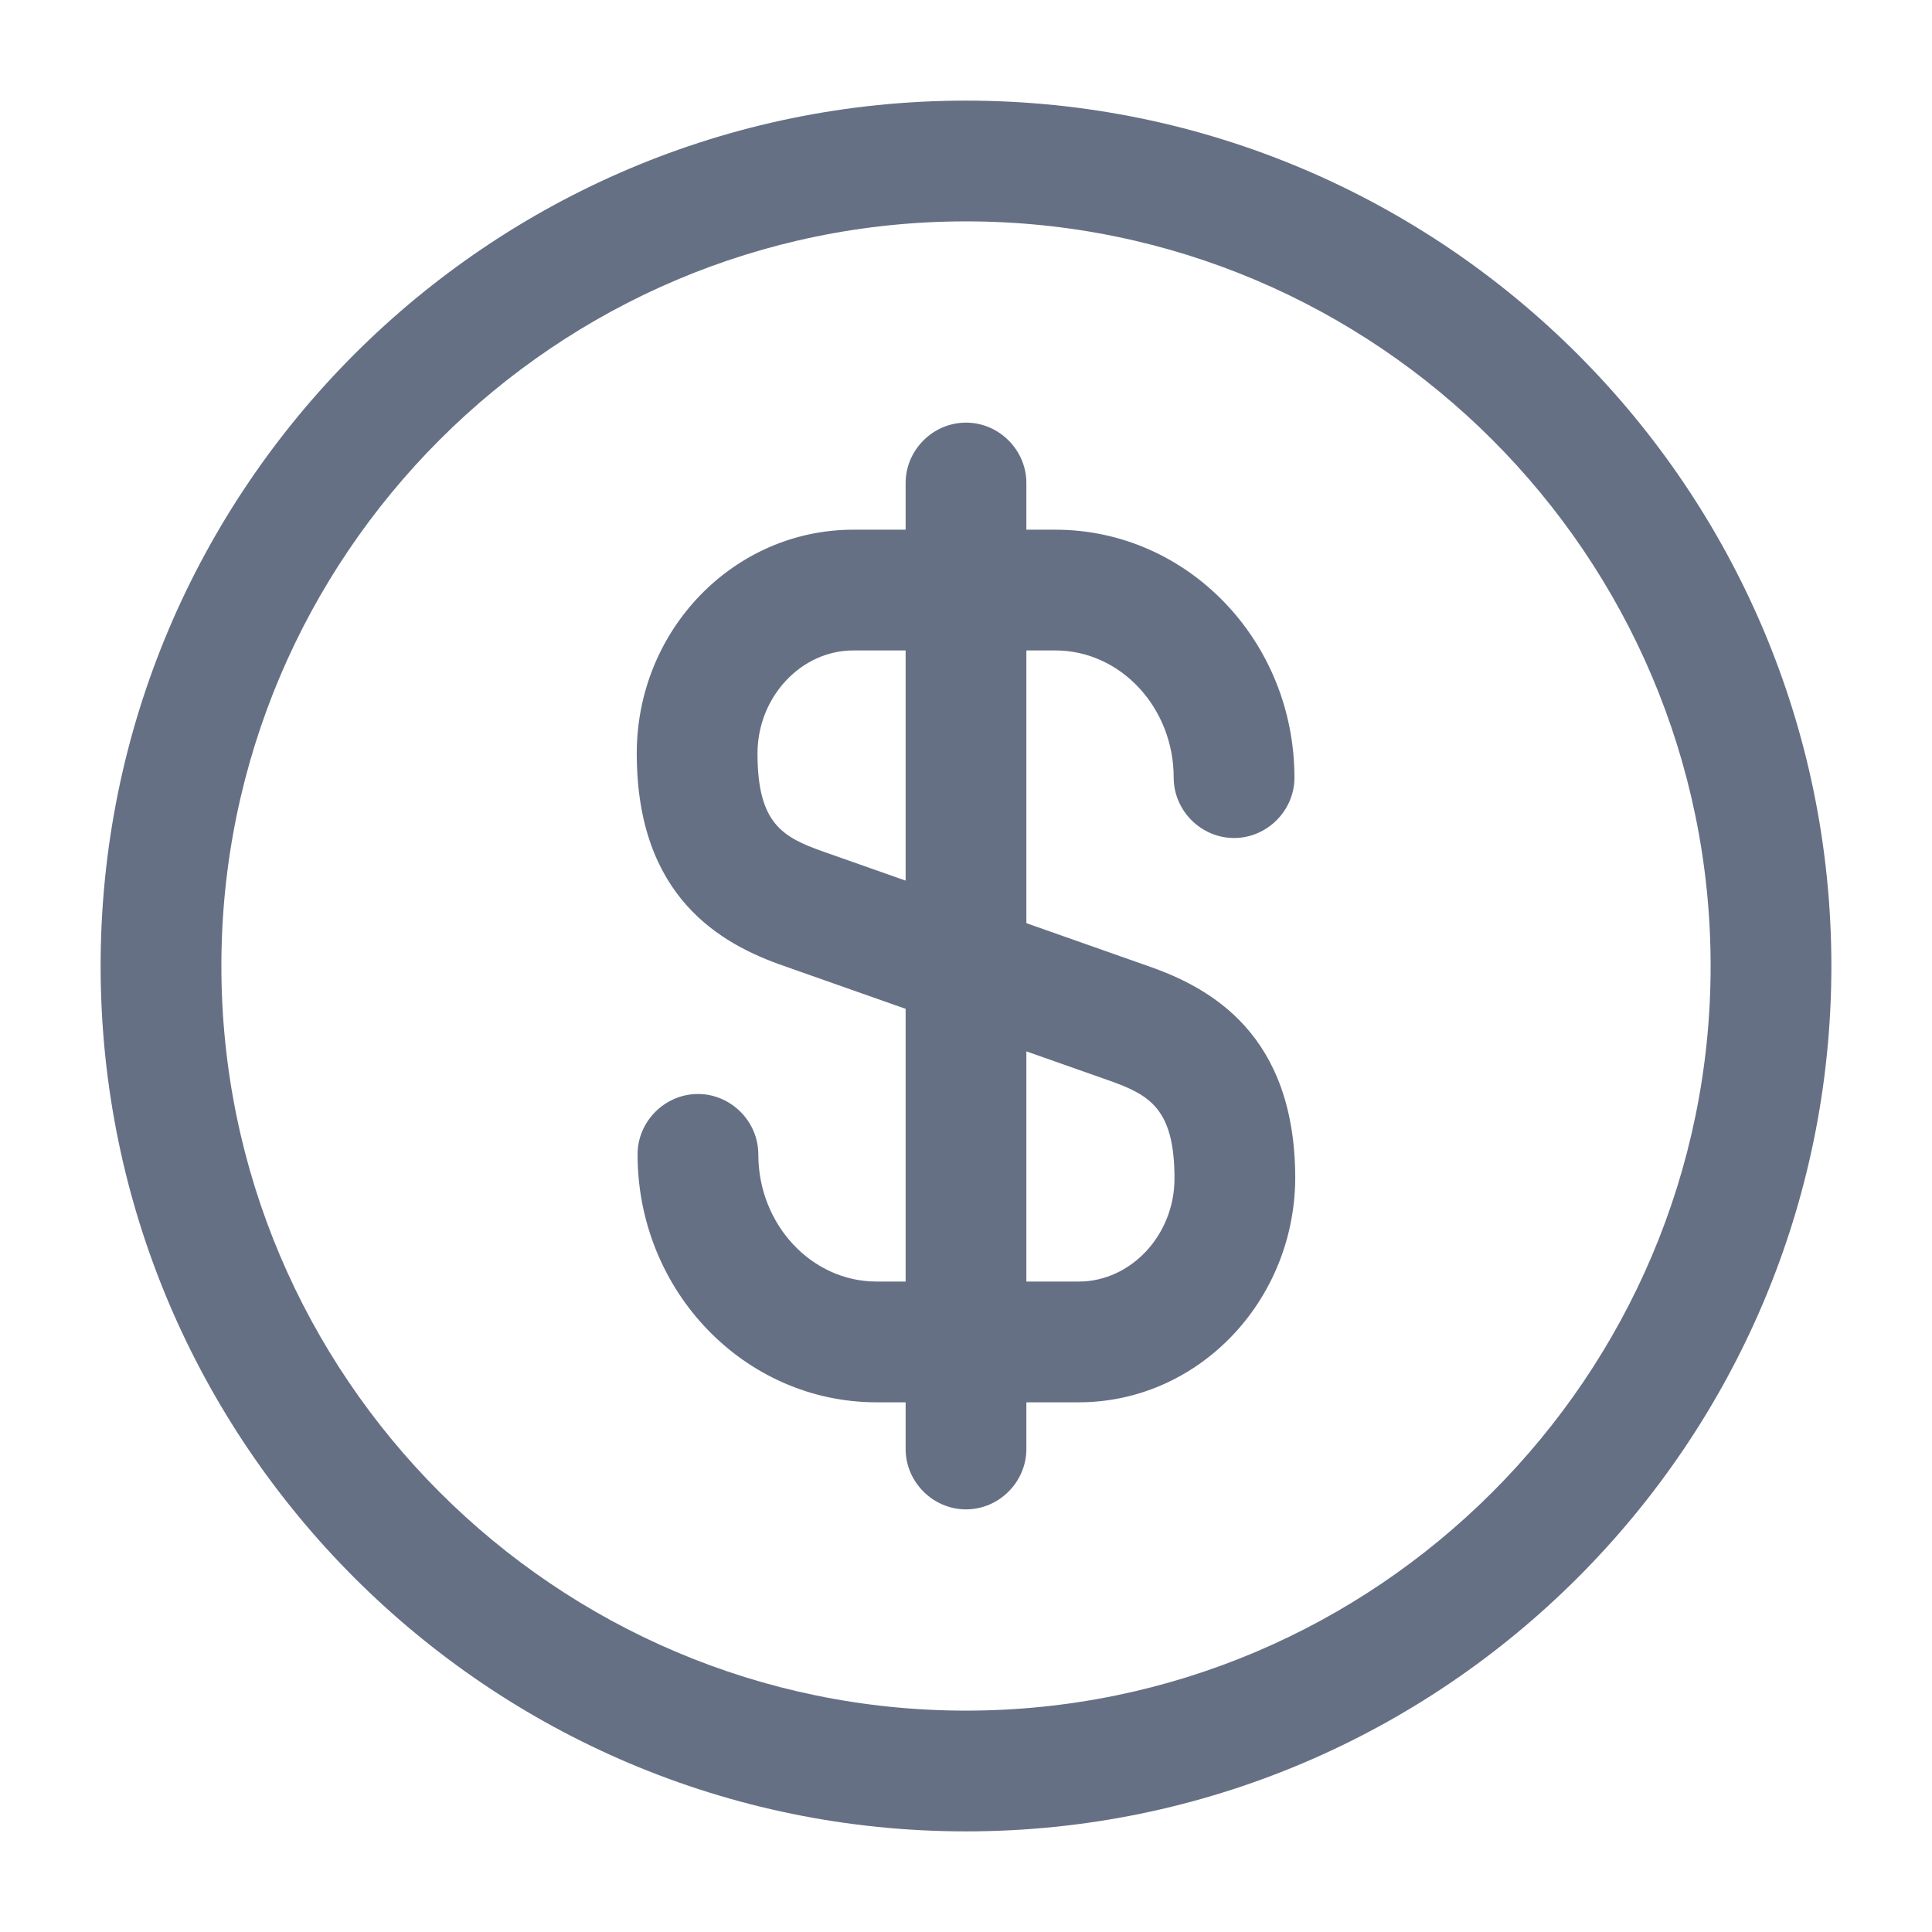
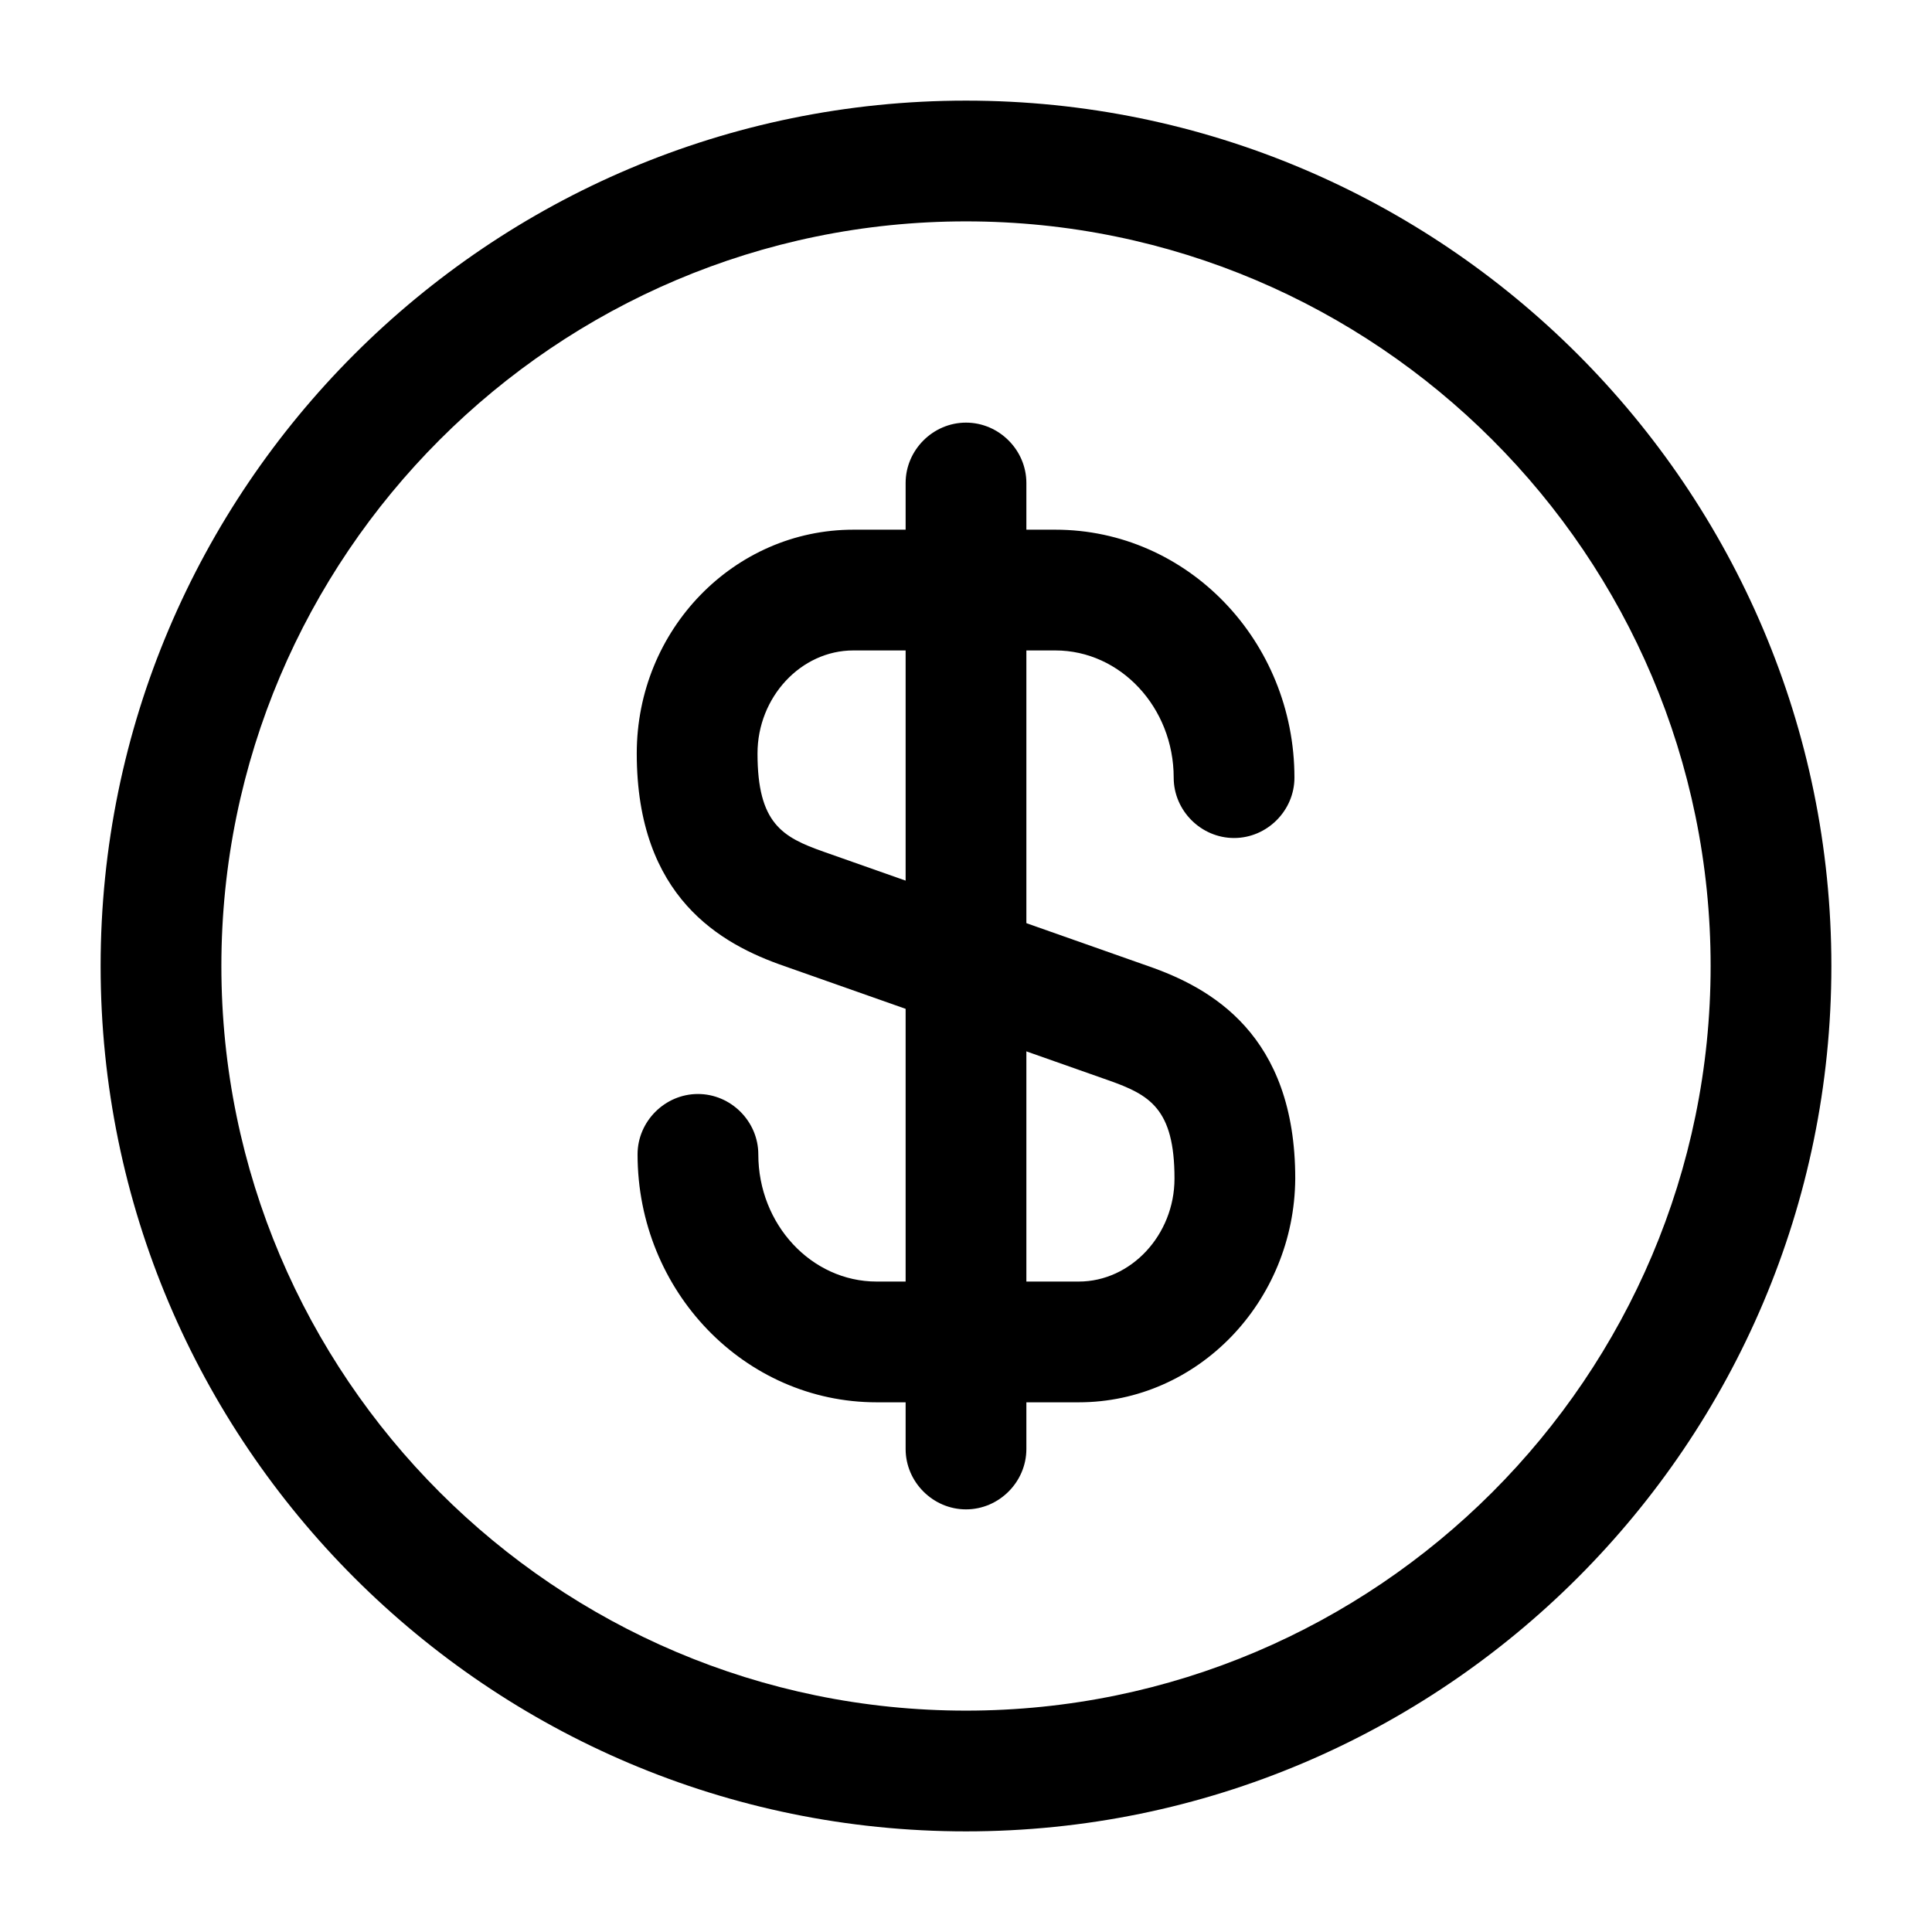
- <svg xmlns="http://www.w3.org/2000/svg" width="24" height="24" viewBox="0 0 24 24" fill="none">
-   <path d="M13.4 17.42H10.89C9.25 17.42 7.92 16.04 7.92 14.34C7.92 13.93 8.26 13.59 8.67 13.59C9.08 13.59 9.42 13.93 9.42 14.34C9.42 15.21 10.08 15.92 10.89 15.92H13.4C14.05 15.92 14.59 15.34 14.59 14.64C14.59 13.77 14.28 13.6 13.77 13.42L9.74 12C8.96 11.73 7.91 11.15 7.91 9.36C7.91 7.82 9.12 6.58 10.6 6.58H13.11C14.75 6.58 16.08 7.96 16.08 9.66C16.08 10.07 15.74 10.41 15.33 10.41C14.92 10.41 14.58 10.07 14.58 9.66C14.58 8.79 13.92 8.08 13.11 8.08H10.6C9.95 8.08 9.41 8.66 9.41 9.36C9.41 10.23 9.72 10.4 10.23 10.58L14.26 12C15.04 12.27 16.09 12.85 16.09 14.64C16.08 16.17 14.88 17.42 13.4 17.42Z" fill="#667085" />
-   <path d="M12 18.75C11.59 18.75 11.25 18.41 11.25 18V6C11.25 5.59 11.59 5.25 12 5.25C12.41 5.25 12.75 5.59 12.75 6V18C12.75 18.41 12.41 18.75 12 18.75Z" fill="#667085" />
-   <path d="M12 22.75C6.07 22.75 1.25 17.93 1.25 12C1.25 6.07 6.07 1.25 12 1.25C17.93 1.25 22.75 6.07 22.75 12C22.75 17.93 17.93 22.75 12 22.75ZM12 2.75C6.9 2.75 2.75 6.9 2.75 12C2.75 17.1 6.9 21.25 12 21.25C17.1 21.25 21.25 17.1 21.25 12C21.25 6.9 17.1 2.75 12 2.75Z" fill="#667085" />
+ <svg xmlns="http://www.w3.org/2000/svg" width="24" height="24" viewBox="0 0 24 24" fill="currentColor">
+   <path d="M13.4 17.42H10.89C9.25 17.42 7.92 16.04 7.92 14.34C7.92 13.93 8.26 13.59 8.67 13.59C9.08 13.59 9.42 13.93 9.42 14.34C9.42 15.21 10.08 15.92 10.89 15.92H13.4C14.05 15.92 14.59 15.34 14.59 14.64C14.59 13.77 14.28 13.6 13.77 13.42L9.74 12C8.96 11.73 7.91 11.15 7.91 9.36C7.91 7.82 9.12 6.58 10.6 6.58H13.11C14.75 6.58 16.08 7.96 16.08 9.66C16.08 10.07 15.74 10.41 15.33 10.41C14.92 10.41 14.58 10.07 14.58 9.66C14.58 8.79 13.92 8.08 13.11 8.08H10.6C9.95 8.08 9.41 8.66 9.41 9.36C9.41 10.23 9.72 10.4 10.23 10.58L14.26 12C15.04 12.27 16.09 12.85 16.09 14.64C16.08 16.17 14.88 17.42 13.4 17.42Z" fill="currentColor" />
+   <path d="M12 18.75C11.59 18.75 11.25 18.41 11.25 18V6C11.25 5.59 11.59 5.25 12 5.25C12.41 5.25 12.75 5.59 12.75 6V18C12.75 18.41 12.41 18.75 12 18.75Z" fill="currentColor" />
+   <path d="M12 22.75C6.07 22.75 1.25 17.93 1.25 12C1.25 6.07 6.07 1.25 12 1.25C17.93 1.25 22.75 6.07 22.75 12C22.75 17.93 17.93 22.75 12 22.75ZM12 2.75C6.9 2.75 2.75 6.9 2.75 12C2.75 17.1 6.9 21.25 12 21.25C17.1 21.25 21.25 17.1 21.25 12C21.25 6.9 17.1 2.75 12 2.75Z" fill="currentColor" />
</svg>
